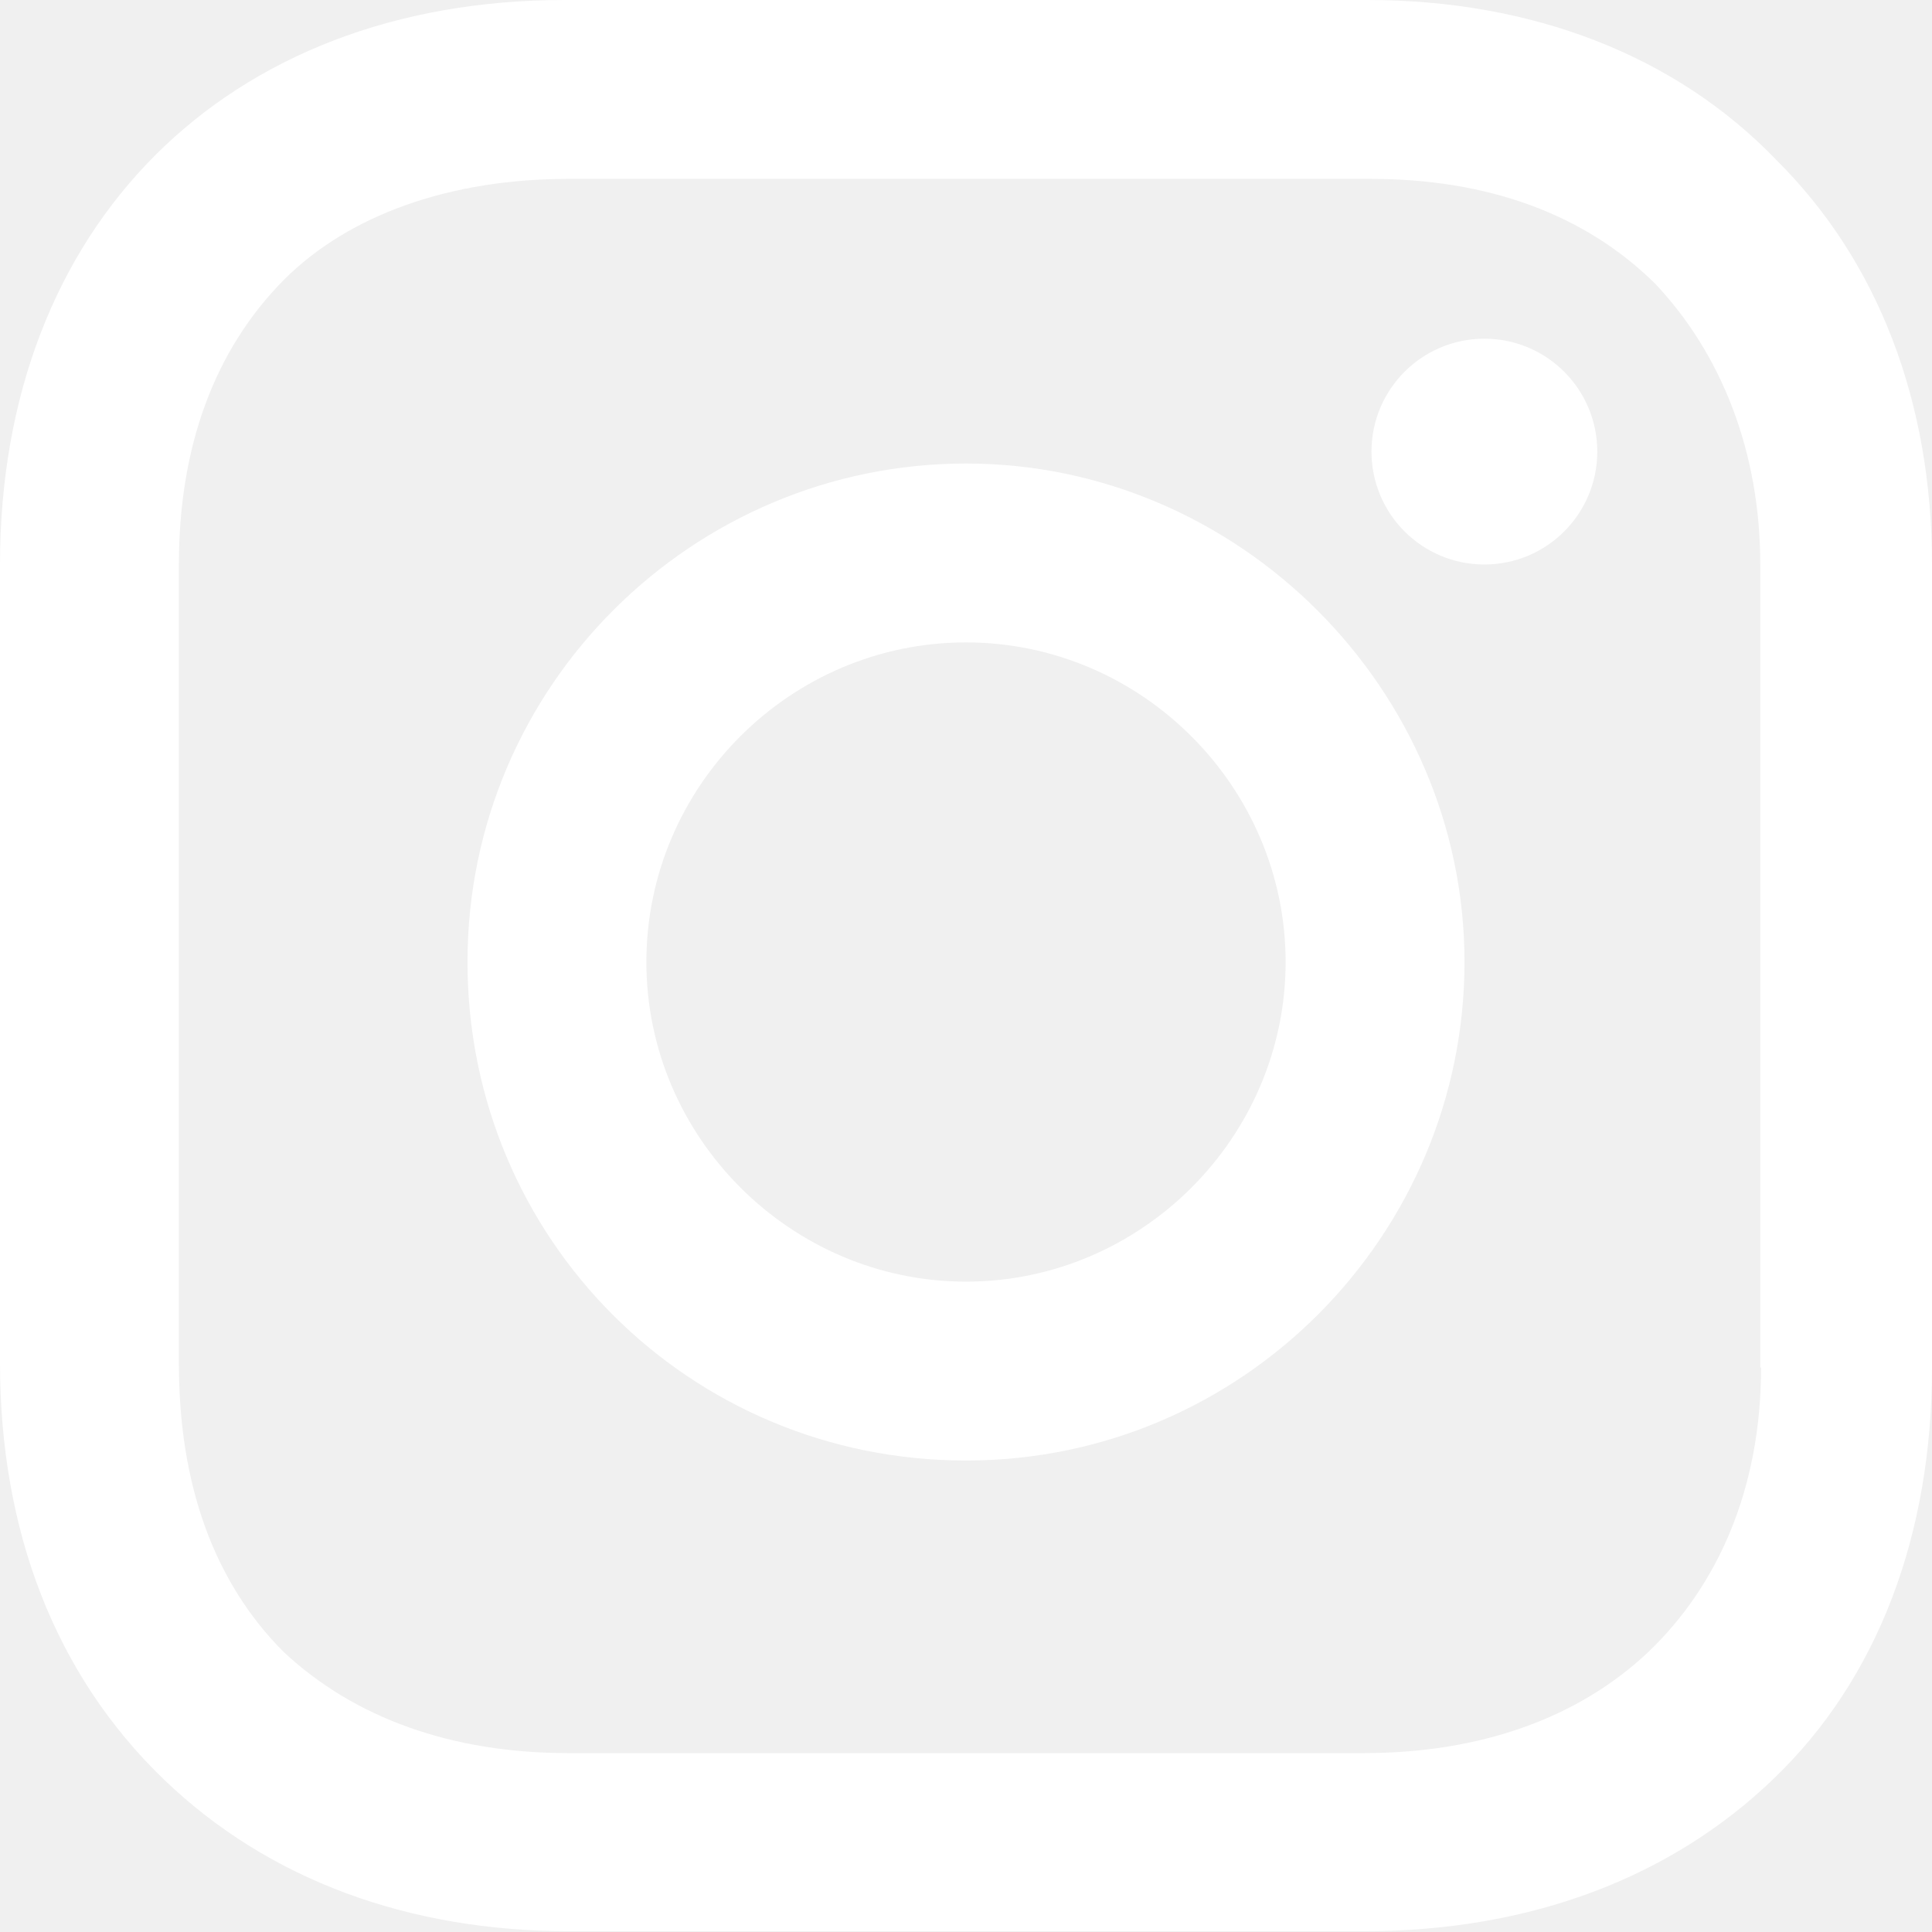
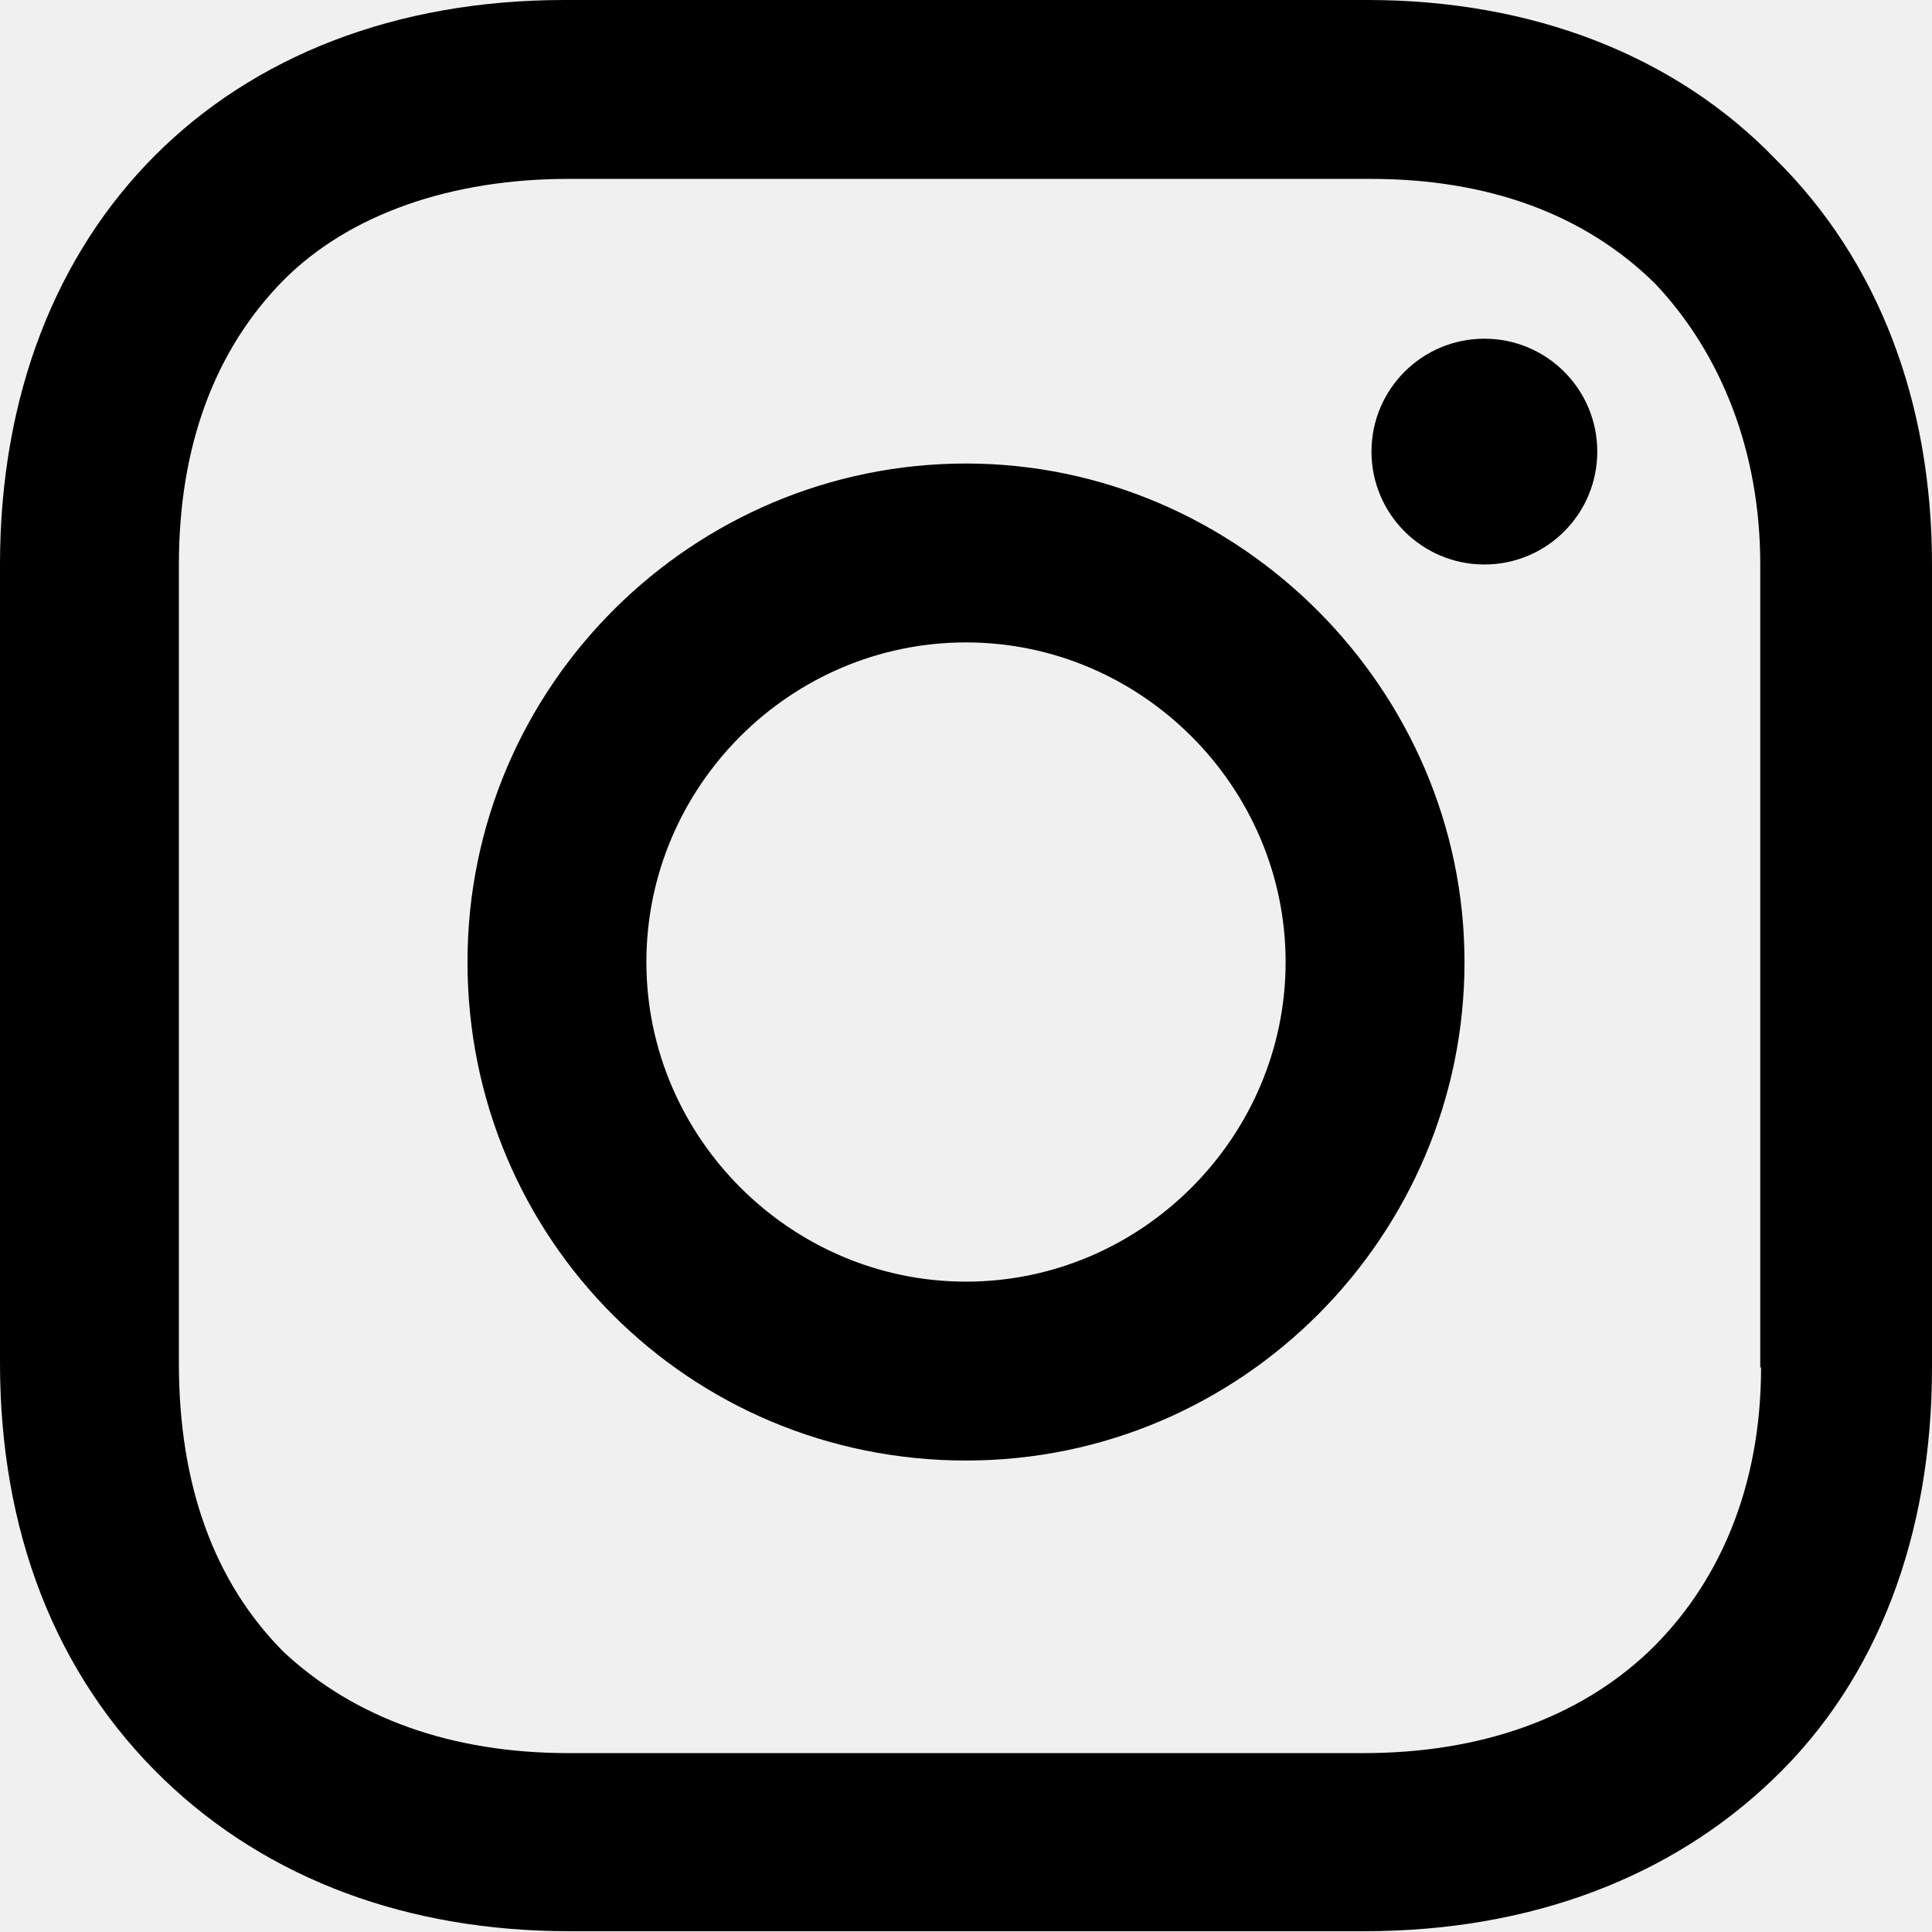
<svg xmlns="http://www.w3.org/2000/svg" version="1.1" id="Layer_1" x="0px" y="0px" viewBox="0 0 243 243" style="enable-background:new 0 0 243 243;" xml:space="preserve">
  <style type="text/css">
	.st0{fill:#FFFFFF;}
</style>
  <g>
-     <path class="st0" d="M121.5,58.3c-34.3,0-62.7,27.9-62.7,62.7s27.9,62.7,62.7,62.7s62.7-28.4,62.7-62.7S155.8,58.3,121.5,58.3z    M121.5,161.2c-22,0-40.2-18.1-40.2-40.2s18.1-40.2,40.2-40.2S161.7,99,161.7,121S143.6,161.2,121.5,161.2z" />
-     <circle class="st0" cx="186.7" cy="56.8" r="14.2" />
-     <path class="st0" d="M223.4,20.1C210.7,6.9,192.6,0,172,0H71C28.4,0,0,28.4,0,71v100.4c0,21.1,6.9,39.2,20.6,52.4   c13.2,12.7,30.9,19.1,51,19.1h100c21.1,0,38.7-6.9,51.4-19.1C236.2,211.2,243,193,243,172V71C243,50.5,236.2,32.8,223.4,20.1z    M221.5,172c0,15.2-5.4,27.4-14.2,35.8c-8.8,8.3-21.1,12.7-35.8,12.7h-100c-14.7,0-26.9-4.4-35.8-12.7   c-8.8-8.8-13.2-21.1-13.2-36.3V71c0-14.7,4.4-26.9,13.2-35.8c8.3-8.3,21.1-12.7,35.8-12.7h100.9c14.7,0,26.9,4.4,35.8,13.2   c8.3,8.8,13.2,21.1,13.2,35.3V172L221.5,172z" />
+     <path className="st0" d="M121.5,58.3c-34.3,0-62.7,27.9-62.7,62.7s27.9,62.7,62.7,62.7s62.7-28.4,62.7-62.7S155.8,58.3,121.5,58.3z    M121.5,161.2c-22,0-40.2-18.1-40.2-40.2s18.1-40.2,40.2-40.2S161.7,99,161.7,121S143.6,161.2,121.5,161.2z" />
+     <circle className="st0" cx="186.7" cy="56.8" r="14.2" />
+     <path className="st0" d="M223.4,20.1C210.7,6.9,192.6,0,172,0H71C28.4,0,0,28.4,0,71v100.4c0,21.1,6.9,39.2,20.6,52.4   c13.2,12.7,30.9,19.1,51,19.1h100c21.1,0,38.7-6.9,51.4-19.1C236.2,211.2,243,193,243,172V71C243,50.5,236.2,32.8,223.4,20.1z    M221.5,172c0,15.2-5.4,27.4-14.2,35.8c-8.8,8.3-21.1,12.7-35.8,12.7h-100c-14.7,0-26.9-4.4-35.8-12.7   c-8.8-8.8-13.2-21.1-13.2-36.3V71c0-14.7,4.4-26.9,13.2-35.8c8.3-8.3,21.1-12.7,35.8-12.7h100.9c14.7,0,26.9,4.4,35.8,13.2   c8.3,8.8,13.2,21.1,13.2,35.3V172L221.5,172z" />
  </g>
</svg>
